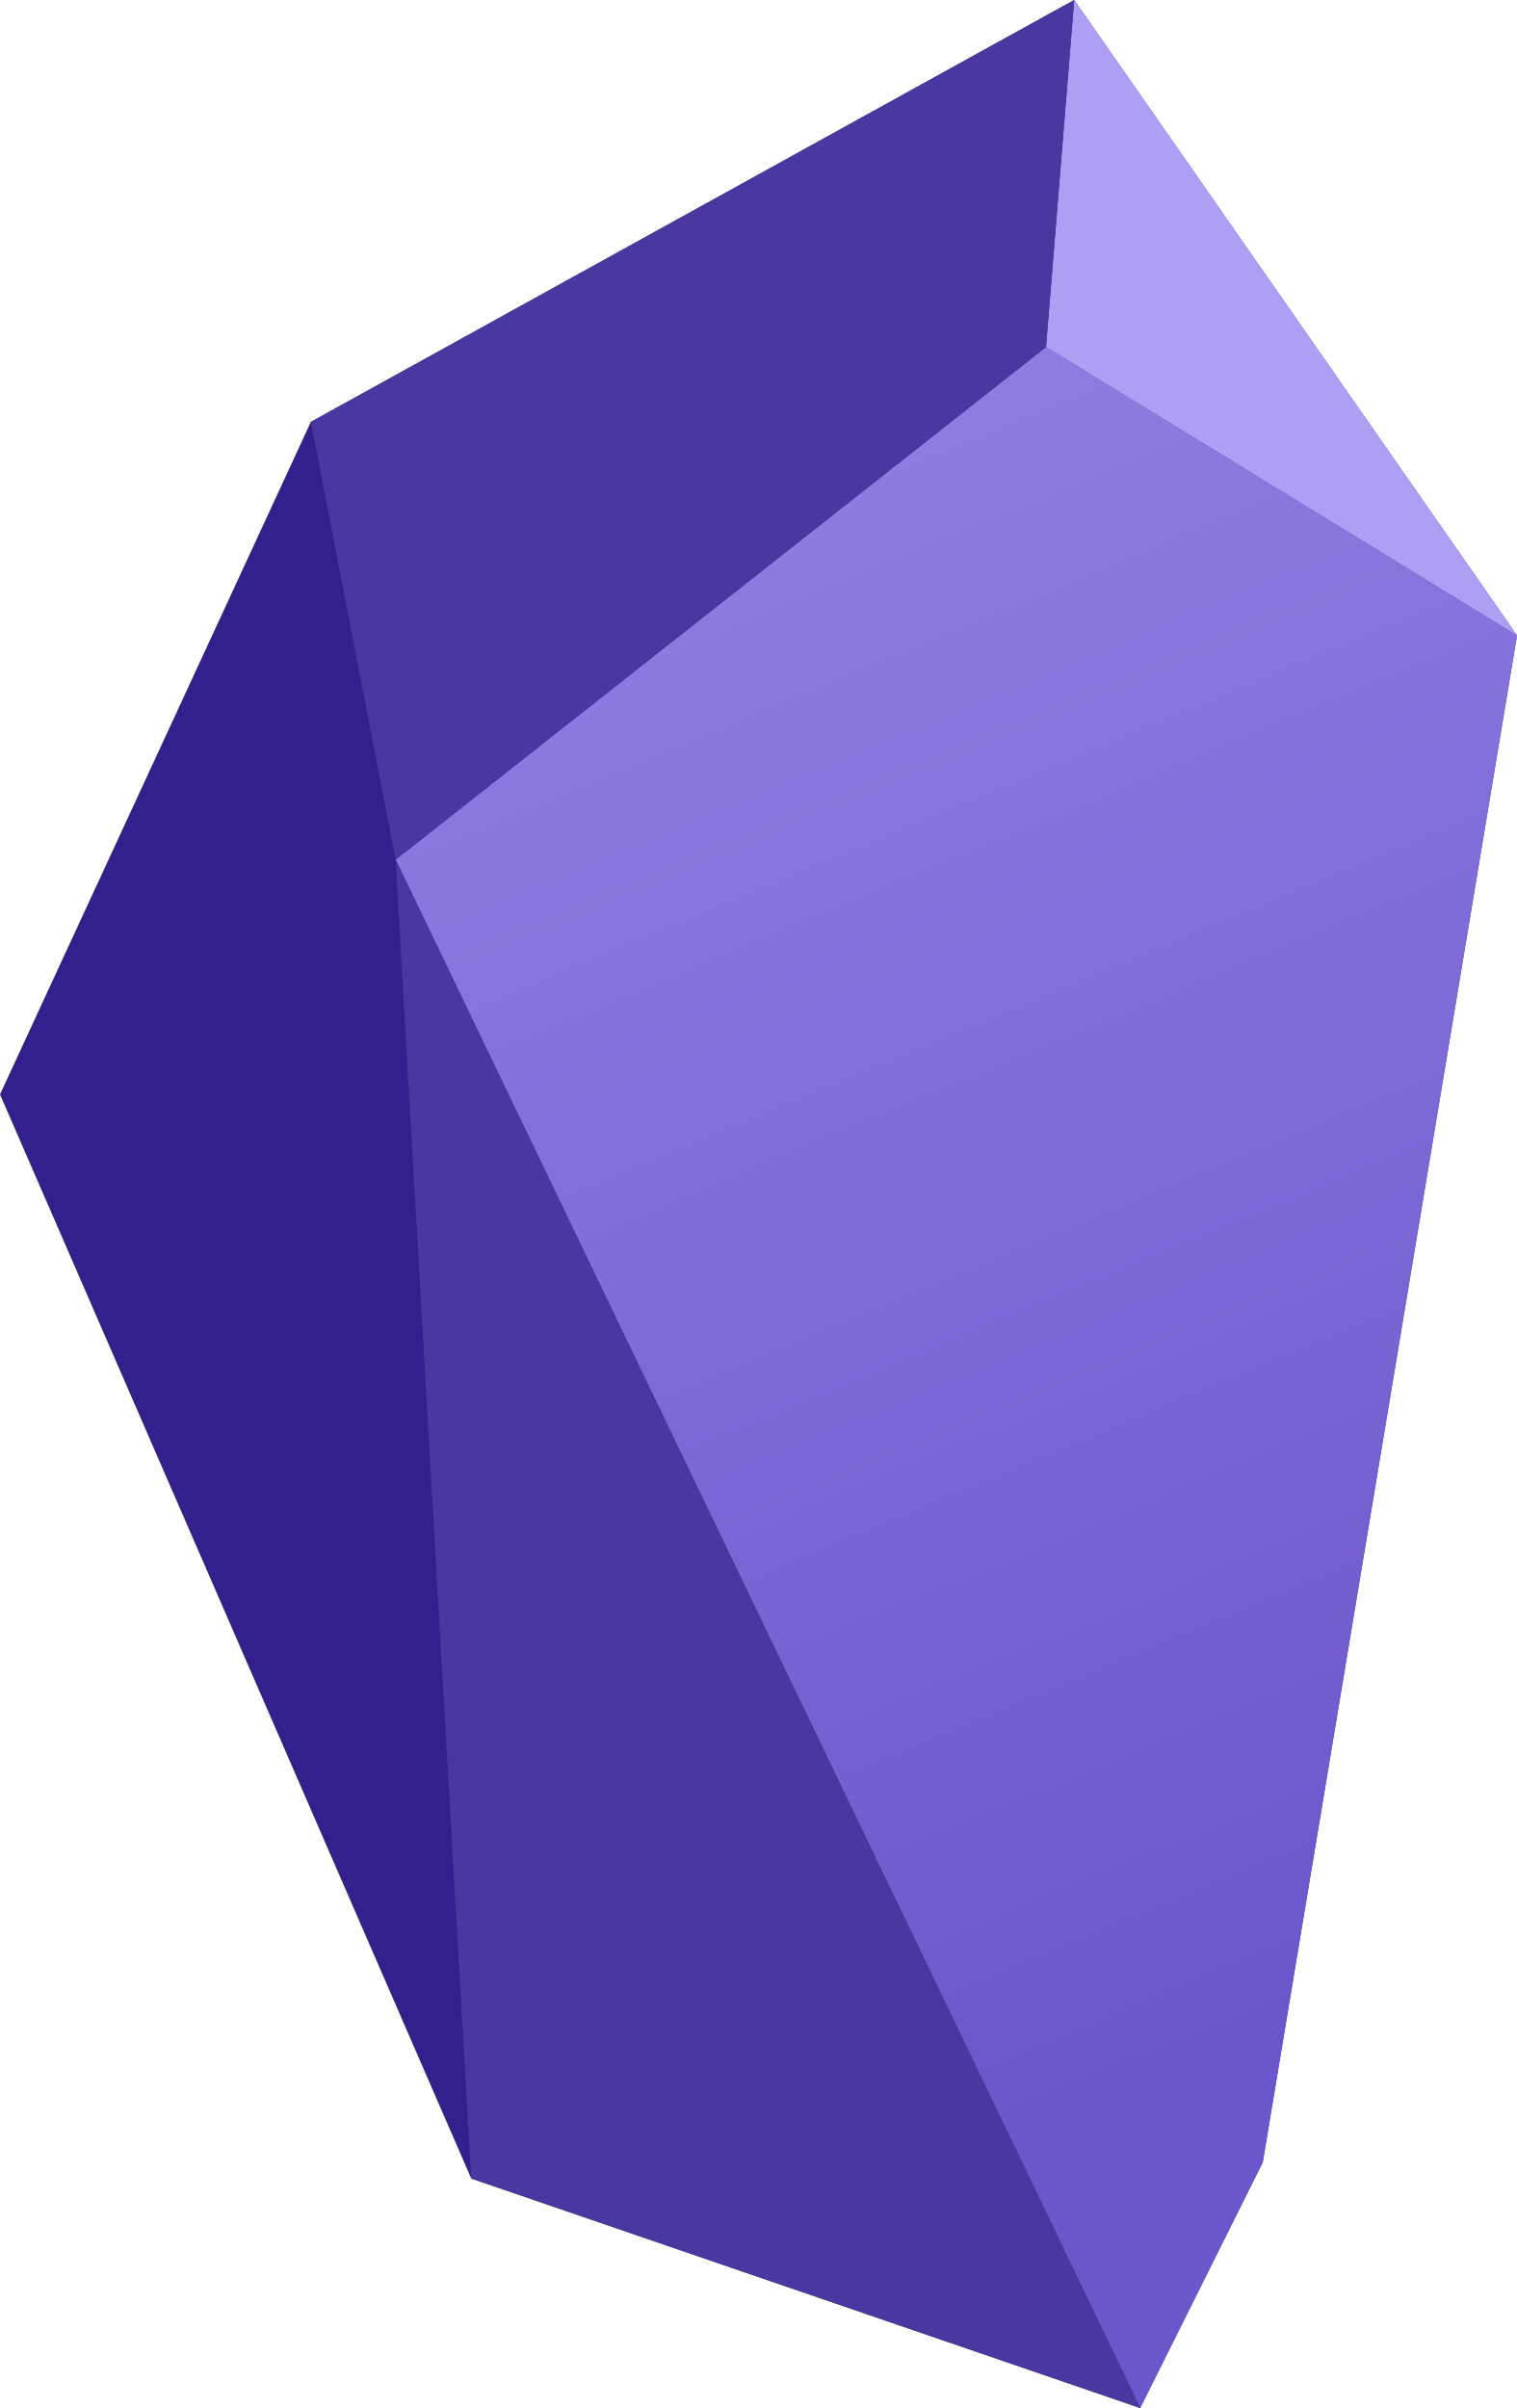
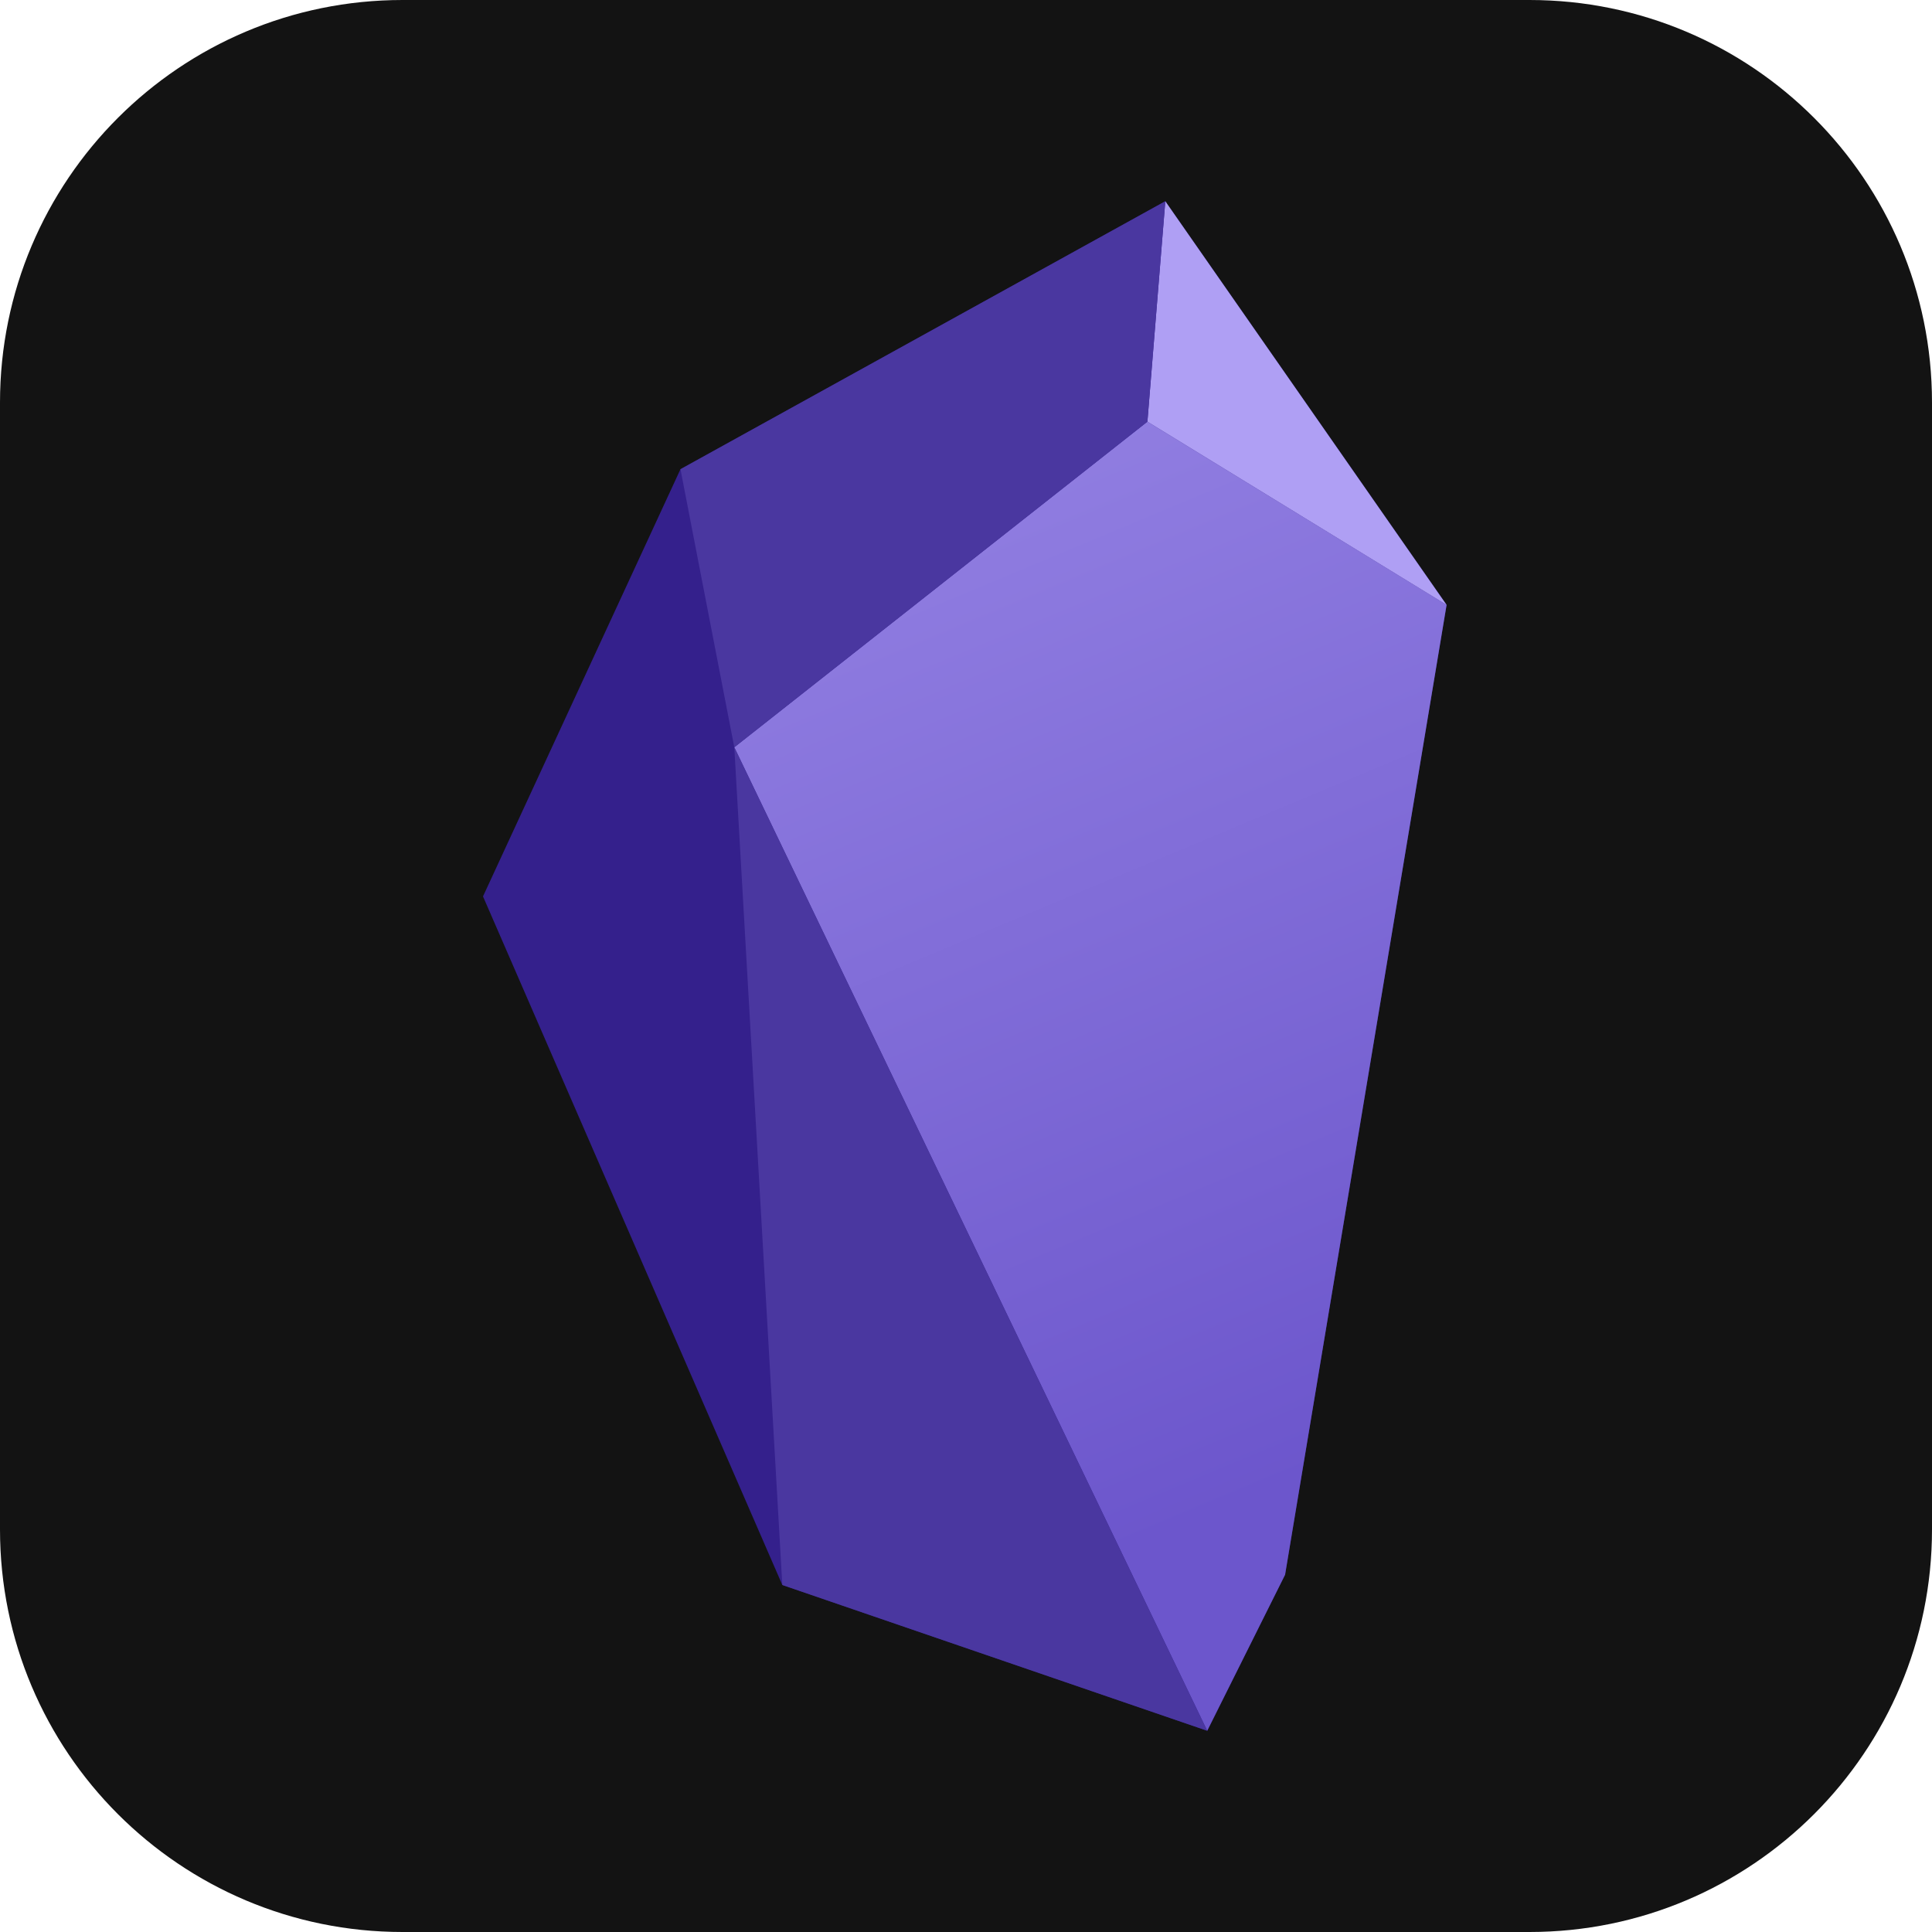
- <svg xmlns="http://www.w3.org/2000/svg" viewBox="0 0 63 100">
+ <svg xmlns="http://www.w3.org/2000/svg" width="24" height="24" viewBox="0 0 24 24">
  <defs>
    <linearGradient id="obsidian-gem" x1="82.85" y1="30.41" x2="51.26" y2="105.9" gradientTransform="matrix(1,0,0,-1,-22.41,110.97)" gradientUnits="userSpaceOnUse">
      <stop offset="0" stop-color="#6c56cc" />
      <stop offset="1" stop-color="#9785e5" />
    </linearGradient>
  </defs>
-   <polygon points="0,45.45 19.57,90.47 47.35,100 52.44,89.8 63,26.39 44.61,0 12.91,17.52" fill="#34208c" />
-   <polygon points="16.43,35.7 47.35,100 52.44,89.8 63,26.39 43.44,14.41" fill="url(#obsidian-gem)" />
-   <polygon points="44.61,0 43.44,14.41 63,26.39" fill="#af9ff4" />
-   <polygon points="12.91,17.52 16.43,35.7 43.44,14.41 44.61,0" fill="#4a37a0" />
-   <polygon points="47.35,100 16.43,35.7 19.57,90.47" fill="#4a37a0" />
+   <rect x="0" y="0" width="24" height="24" rx="5" fill="#131313" />
+   <g transform="translate(6 2.5) scale(0.19)">
+     <polygon points="0,45.45 19.57,90.47 47.35,100 52.44,89.8 63,26.39 44.61,0 12.91,17.52" fill="#34208c" />
+     <polygon points="16.43,35.7 47.35,100 52.44,89.8 63,26.39 43.44,14.41" fill="url(#obsidian-gem)" />
+     <polygon points="44.61,0 43.44,14.41 63,26.39" fill="#af9ff4" />
+     <polygon points="12.91,17.52 16.43,35.7 43.44,14.41 44.61,0" fill="#4a37a0" />
+     <polygon points="47.35,100 16.43,35.7 19.57,90.47" fill="#4a37a0" />
+   </g>
</svg>
